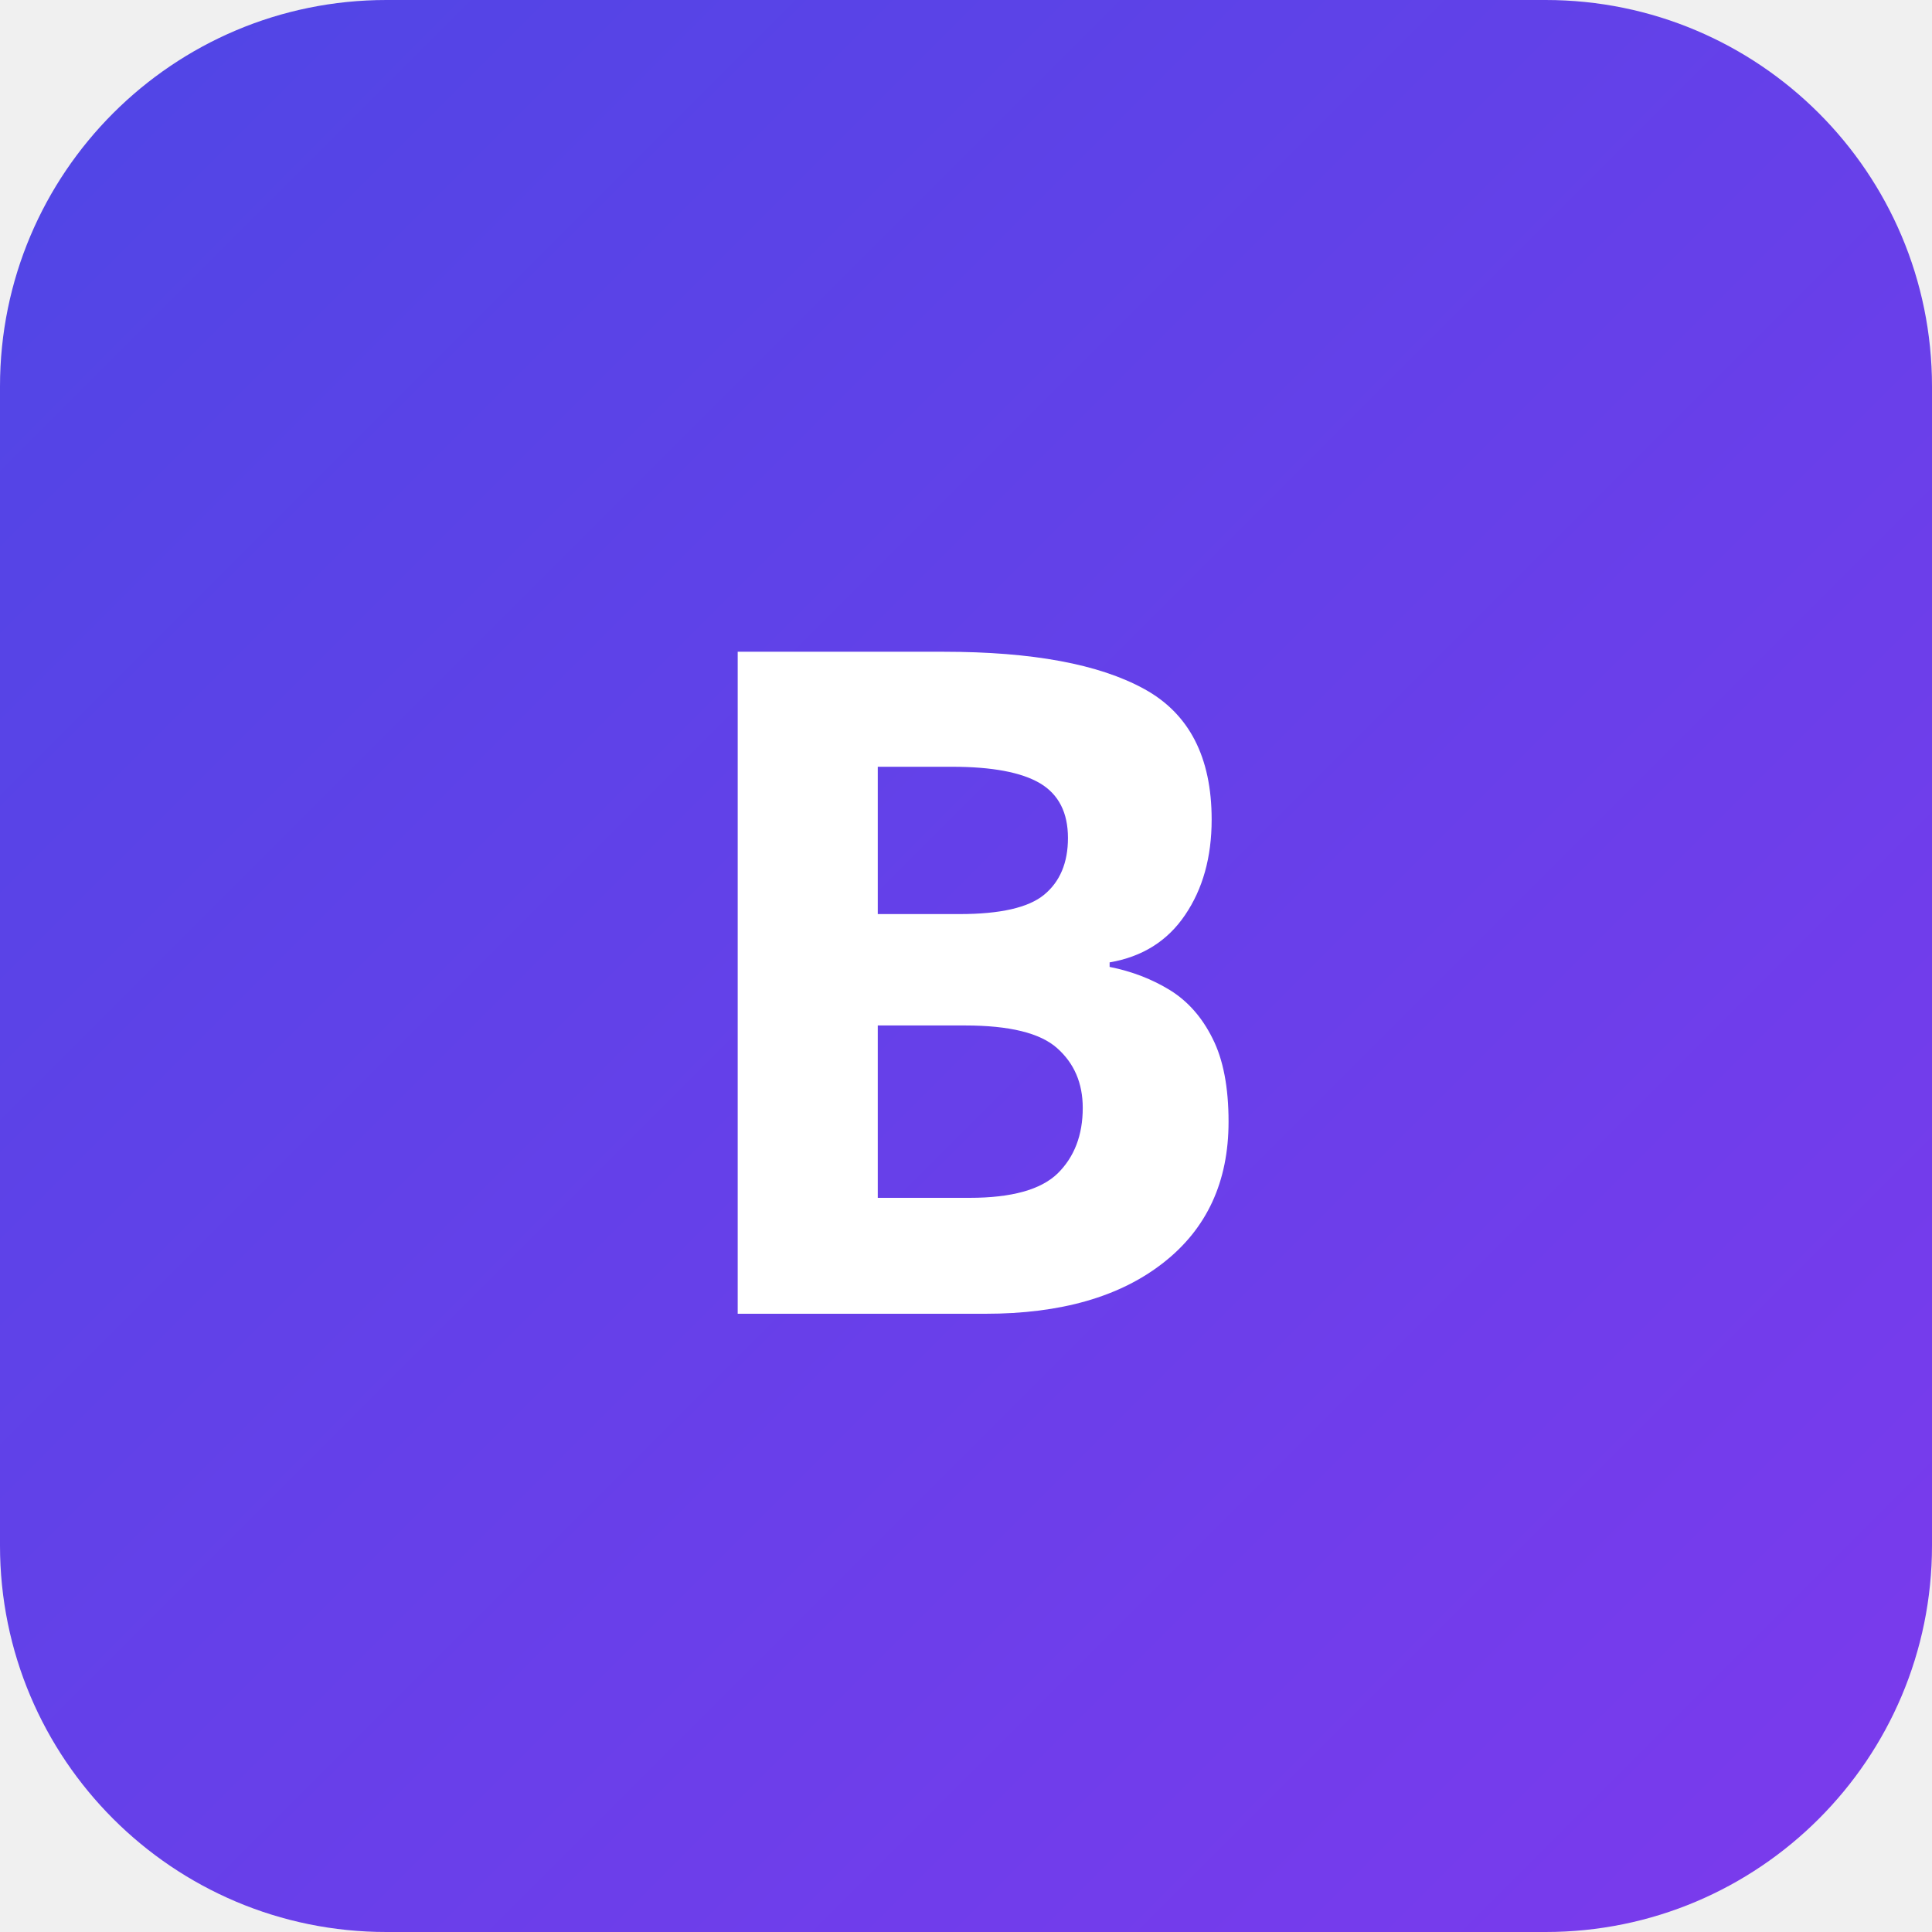
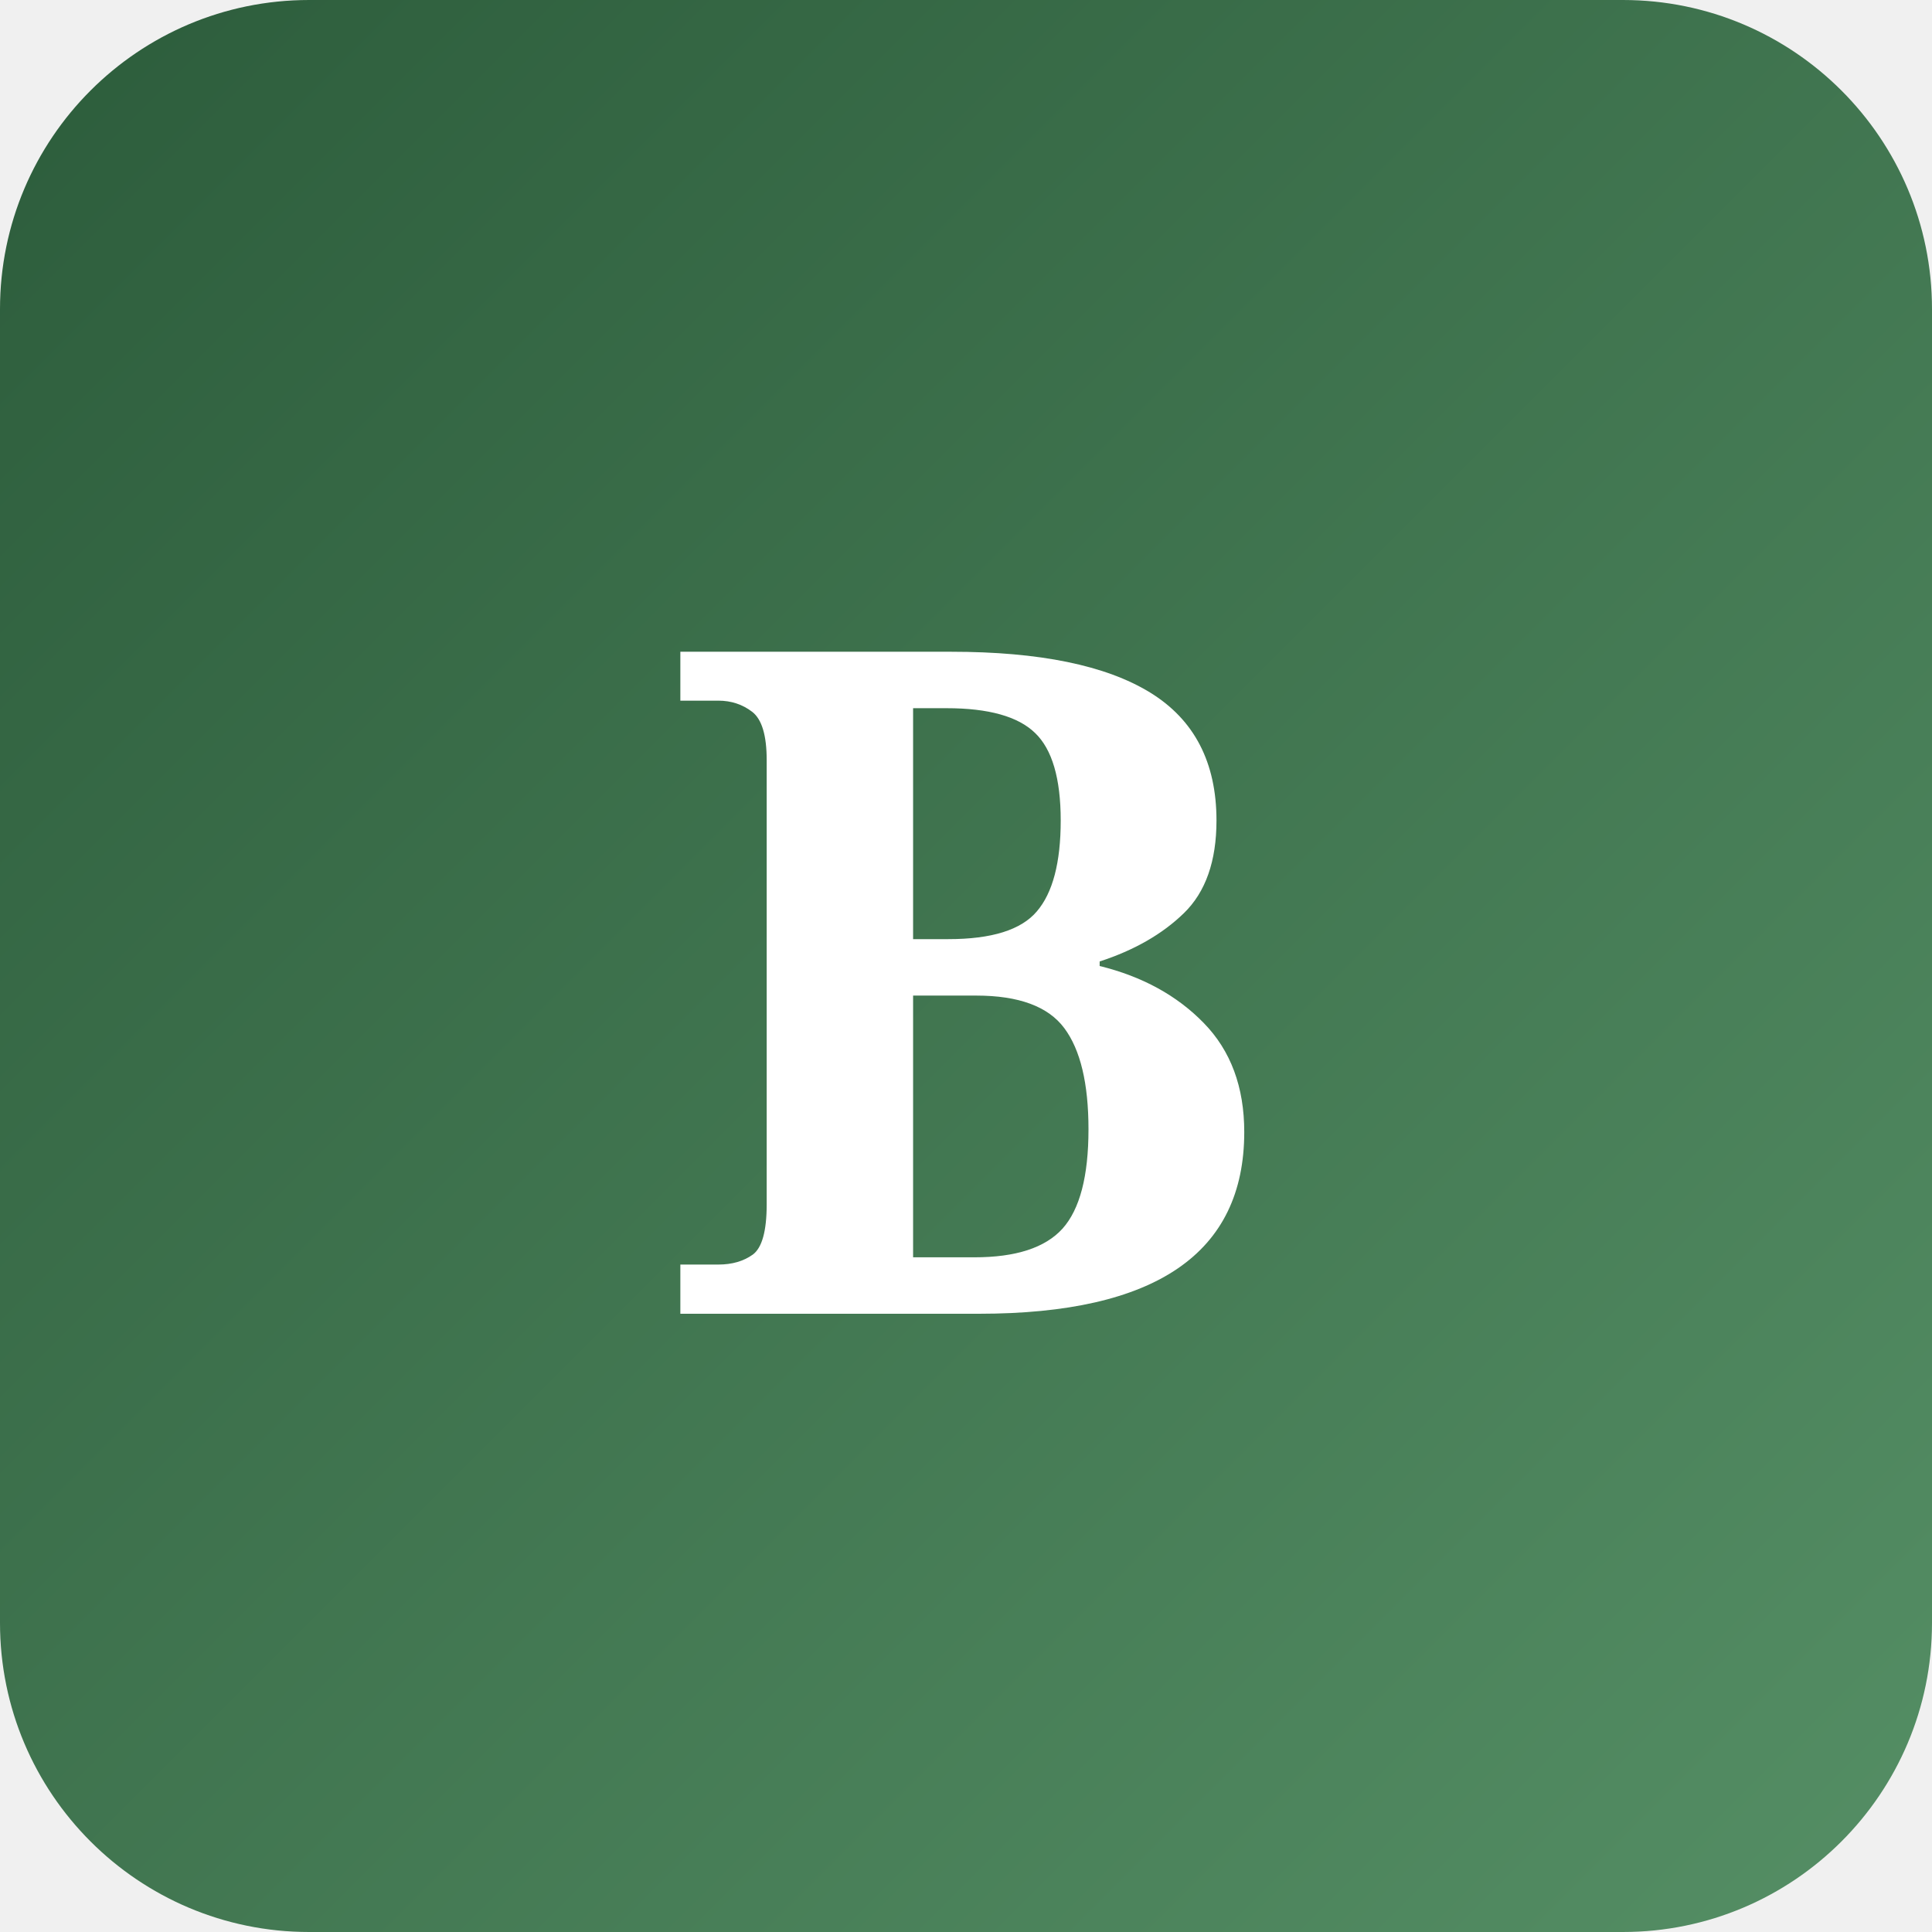
<svg xmlns="http://www.w3.org/2000/svg" viewBox="0 0 100 100">
  <defs>
    <linearGradient id="g" x1="0%" y1="0%" x2="100%" y2="100%">
-       <stop offset="0%" style="stop-color:#4f46e5" />
-       <stop offset="100%" style="stop-color:#7c3aed" />
+       <stop offset="0%" style="stop-color:#2c5c3b" />
+       <stop offset="100%" style="stop-color:#558f65" />
    </linearGradient>
  </defs>
-   <rect width="100" height="100" rx="20" fill="url(#g)" />
-   <text x="50" y="68" font-size="48" font-weight="bold" fill="white" text-anchor="middle" font-family="sans-serif">B</text>
+   <rect width="100" height="100" rx="16" fill="url(#g)" />
+   <text x="50" y="68" font-size="48" font-weight="bold" fill="white" text-anchor="middle" font-family="serif">B</text>
</svg>
